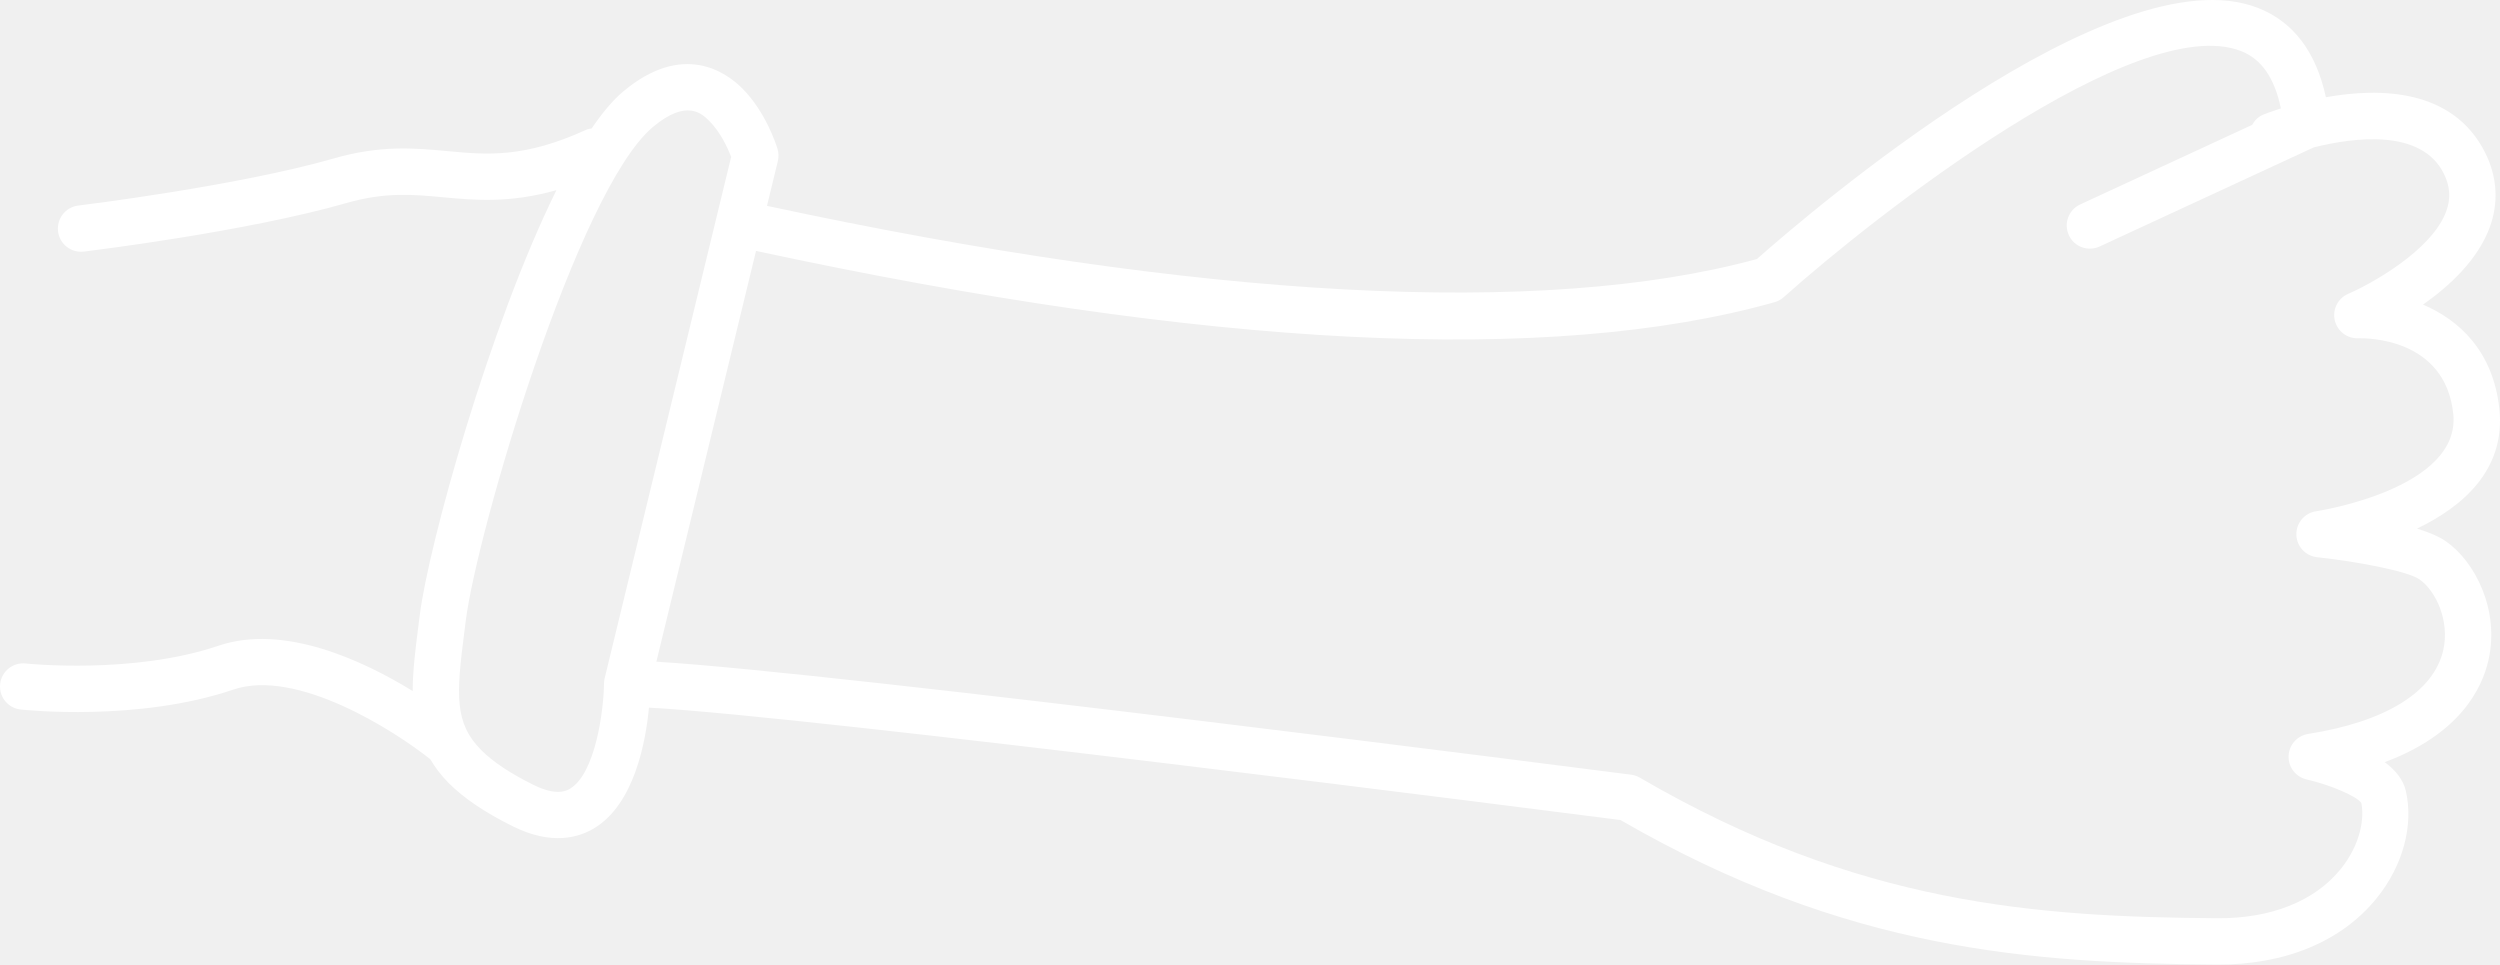
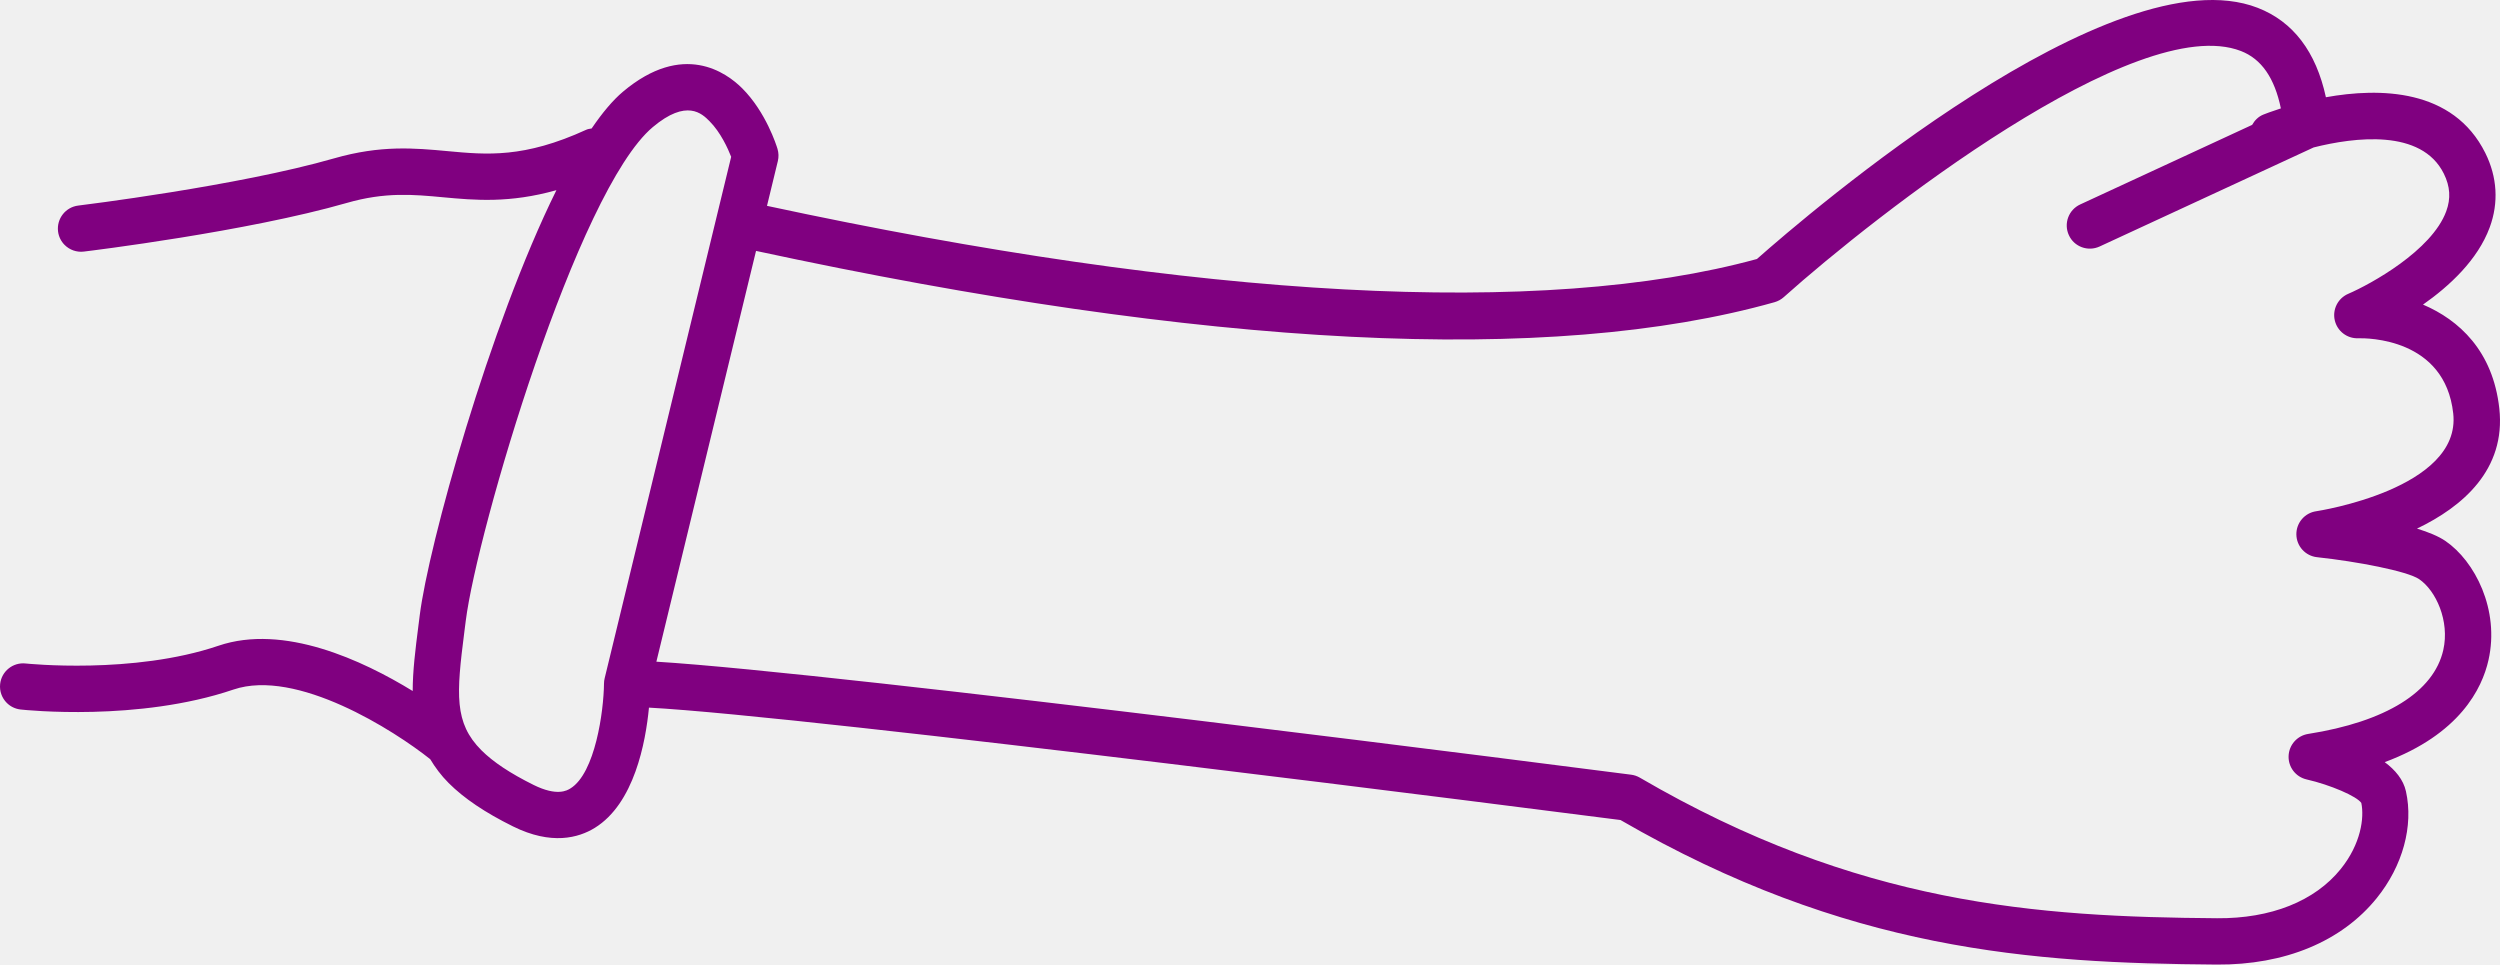
- <svg xmlns="http://www.w3.org/2000/svg" version="1.1" x="0px" y="0px" viewBox="0 0 107.924 41.64" style="fill:white" enable-background="new 0 0 100 100" xml:space="preserve" id="svg14" width="107.924" height="41.64">
+ <svg xmlns="http://www.w3.org/2000/svg" version="1.1" x="0px" y="0px" viewBox="0 0 107.924 41.64" style="fill:purple" enable-background="new 0 0 100 100" xml:space="preserve" id="svg14" width="107.924" height="41.64">
  <defs id="defs22" />
  <g id="g16" transform="matrix(-0.7071068,-0.7071068,-0.7071068,0.7071068,126.4326,20.26321)">
    <path d="m 95.065,78.958 c -0.043,-0.054 -4.279,-5.472 -6.366,-9.246 -1.019,-1.841 -2.15,-2.779 -3.245,-3.688 -1.312,-1.088 -2.552,-2.115 -3.583,-4.891 -0.028,-0.076 -0.08,-0.134 -0.123,-0.198 0.151,-0.796 0.216,-1.503 0.166,-2.082 -0.292,-3.376 -2.57,-3.74 -3.536,-3.74 -1.446,0 -2.78,0.692 -2.927,0.771 -0.157,0.085 -0.289,0.209 -0.382,0.361 l -1.036,1.699 C 57.944,47.55 46.943,37.678 42.192,29.348 42.012,26.401 40.697,9.1 34.575,6.395 33.069,5.731 31.453,5.954 29.762,7.042 28.417,5.108 26.148,2.887 23.194,3.878 c -1.099,0.369 -1.931,1.107 -2.405,2.136 -0.626,1.356 -0.563,3.017 -0.321,4.394 -1.562,-0.63 -3.549,-0.724 -5.5,0.841 -2.075,1.665 -1.878,4.125 -1.154,6.18 -0.46,-0.243 -0.892,-0.424 -1.246,-0.49 -1.509,-0.284 -3.76,0.436 -4.952,2.324 -0.671,1.062 -1.383,3.136 0.054,6.28 -0.562,-0.083 -1.102,-0.035 -1.537,0.242 -1.294,0.821 -2.18,2.373 -2.37,4.153 -0.255,2.392 0.759,4.846 2.856,6.912 5.691,5.605 11.706,10.876 22.612,13.788 2.277,1.758 27.873,21.541 33.088,26.226 -0.955,1.156 -2.481,3.377 -2.016,5.328 0.188,0.79 0.782,1.855 2.541,2.448 1.276,0.431 2.353,0.64 3.288,0.64 0.474,0 0.893,-0.068 1.291,-0.165 1.966,0.223 6.856,1.296 8.133,3.884 1.914,3.884 5.723,6.973 5.885,7.102 0.185,0.148 0.405,0.221 0.625,0.221 0.293,0 0.583,-0.128 0.78,-0.374 0.346,-0.43 0.277,-1.06 -0.153,-1.405 -0.035,-0.029 -3.622,-2.936 -5.344,-6.428 -1.317,-2.67 -4.846,-3.955 -7.311,-4.546 0.613,-0.612 1.185,-1.349 1.805,-2.15 l 0.296,-0.382 c 1.858,-2.389 6.704,-10.945 8.801,-17.144 1.029,1.837 2.186,2.8 3.237,3.672 0.996,0.826 1.937,1.606 2.772,3.117 2.165,3.914 6.364,9.285 6.542,9.512 0.197,0.251 0.491,0.383 0.788,0.383 0.216,0 0.433,-0.069 0.616,-0.213 0.435,-0.343 0.511,-0.971 0.17,-1.406 z M 29.936,48.755 C 19.38,45.979 13.547,40.866 8.021,35.424 6.367,33.796 5.561,31.923 5.75,30.15 c 0.148,-1.388 0.847,-2.292 1.388,-2.646 0.337,-0.07 1.493,0.389 2.39,0.952 0.407,0.255 0.937,0.185 1.263,-0.165 C 11.118,27.94 11.15,27.408 10.869,27.02 8.87,24.275 8.315,21.9 9.306,20.331 c 0.686,-1.085 2.035,-1.586 2.895,-1.425 0.607,0.113 2.44,1.358 3.79,2.446 0.393,0.317 0.961,0.292 1.324,-0.06 0.363,-0.352 0.406,-0.918 0.102,-1.321 -0.038,-0.05 -3.749,-5.112 -1.197,-7.161 2.556,-2.054 4.938,0.329 5.199,0.604 0.328,0.354 0.861,0.421 1.267,0.164 0.407,-0.258 0.572,-0.769 0.394,-1.216 -0.389,-0.976 -1.233,-3.87 -0.473,-5.511 0.249,-0.537 0.638,-0.879 1.225,-1.077 2.057,-0.691 3.836,1.614 4.771,3.173 l 3.51,9.558 c 0.191,0.519 0.766,0.787 1.283,0.594 0.519,-0.19 0.784,-0.765 0.594,-1.283 L 31.17,10.138 C 31.229,9.927 31.235,9.699 31.142,9.481 31.119,9.427 31,9.153 30.796,8.757 c 1.12,-0.735 2.099,-0.918 2.971,-0.532 4.408,1.947 6.145,16.158 6.442,21.469 0.009,0.152 0.052,0.3 0.126,0.433 4.921,8.787 15.915,18.719 32.657,29.527 L 63.495,75.235 C 57.514,69.942 31.471,49.84 30.292,48.931 30.187,48.849 30.065,48.789 29.936,48.755 Z m 40.625,31.052 -0.299,0.386 c -1.656,2.141 -2.459,3.087 -4.13,3.087 -0.715,0 -1.582,-0.175 -2.649,-0.534 -1.077,-0.363 -1.195,-0.855 -1.233,-1.017 -0.292,-1.219 1.34,-3.374 2.176,-4.227 0.054,-0.055 0.102,-0.115 0.141,-0.181 L 75.193,59.887 c 0.001,-10e-4 0.002,-0.002 0.003,-0.003 0.001,-10e-4 0.001,-0.002 0.001,-0.003 l 1.426,-2.34 c 0.354,-0.155 1.068,-0.427 1.756,-0.427 0.447,0 1.378,0 1.544,1.913 0.367,4.236 -6.975,17.709 -9.362,20.78 z" id="path18" />
  </g>
</svg>
